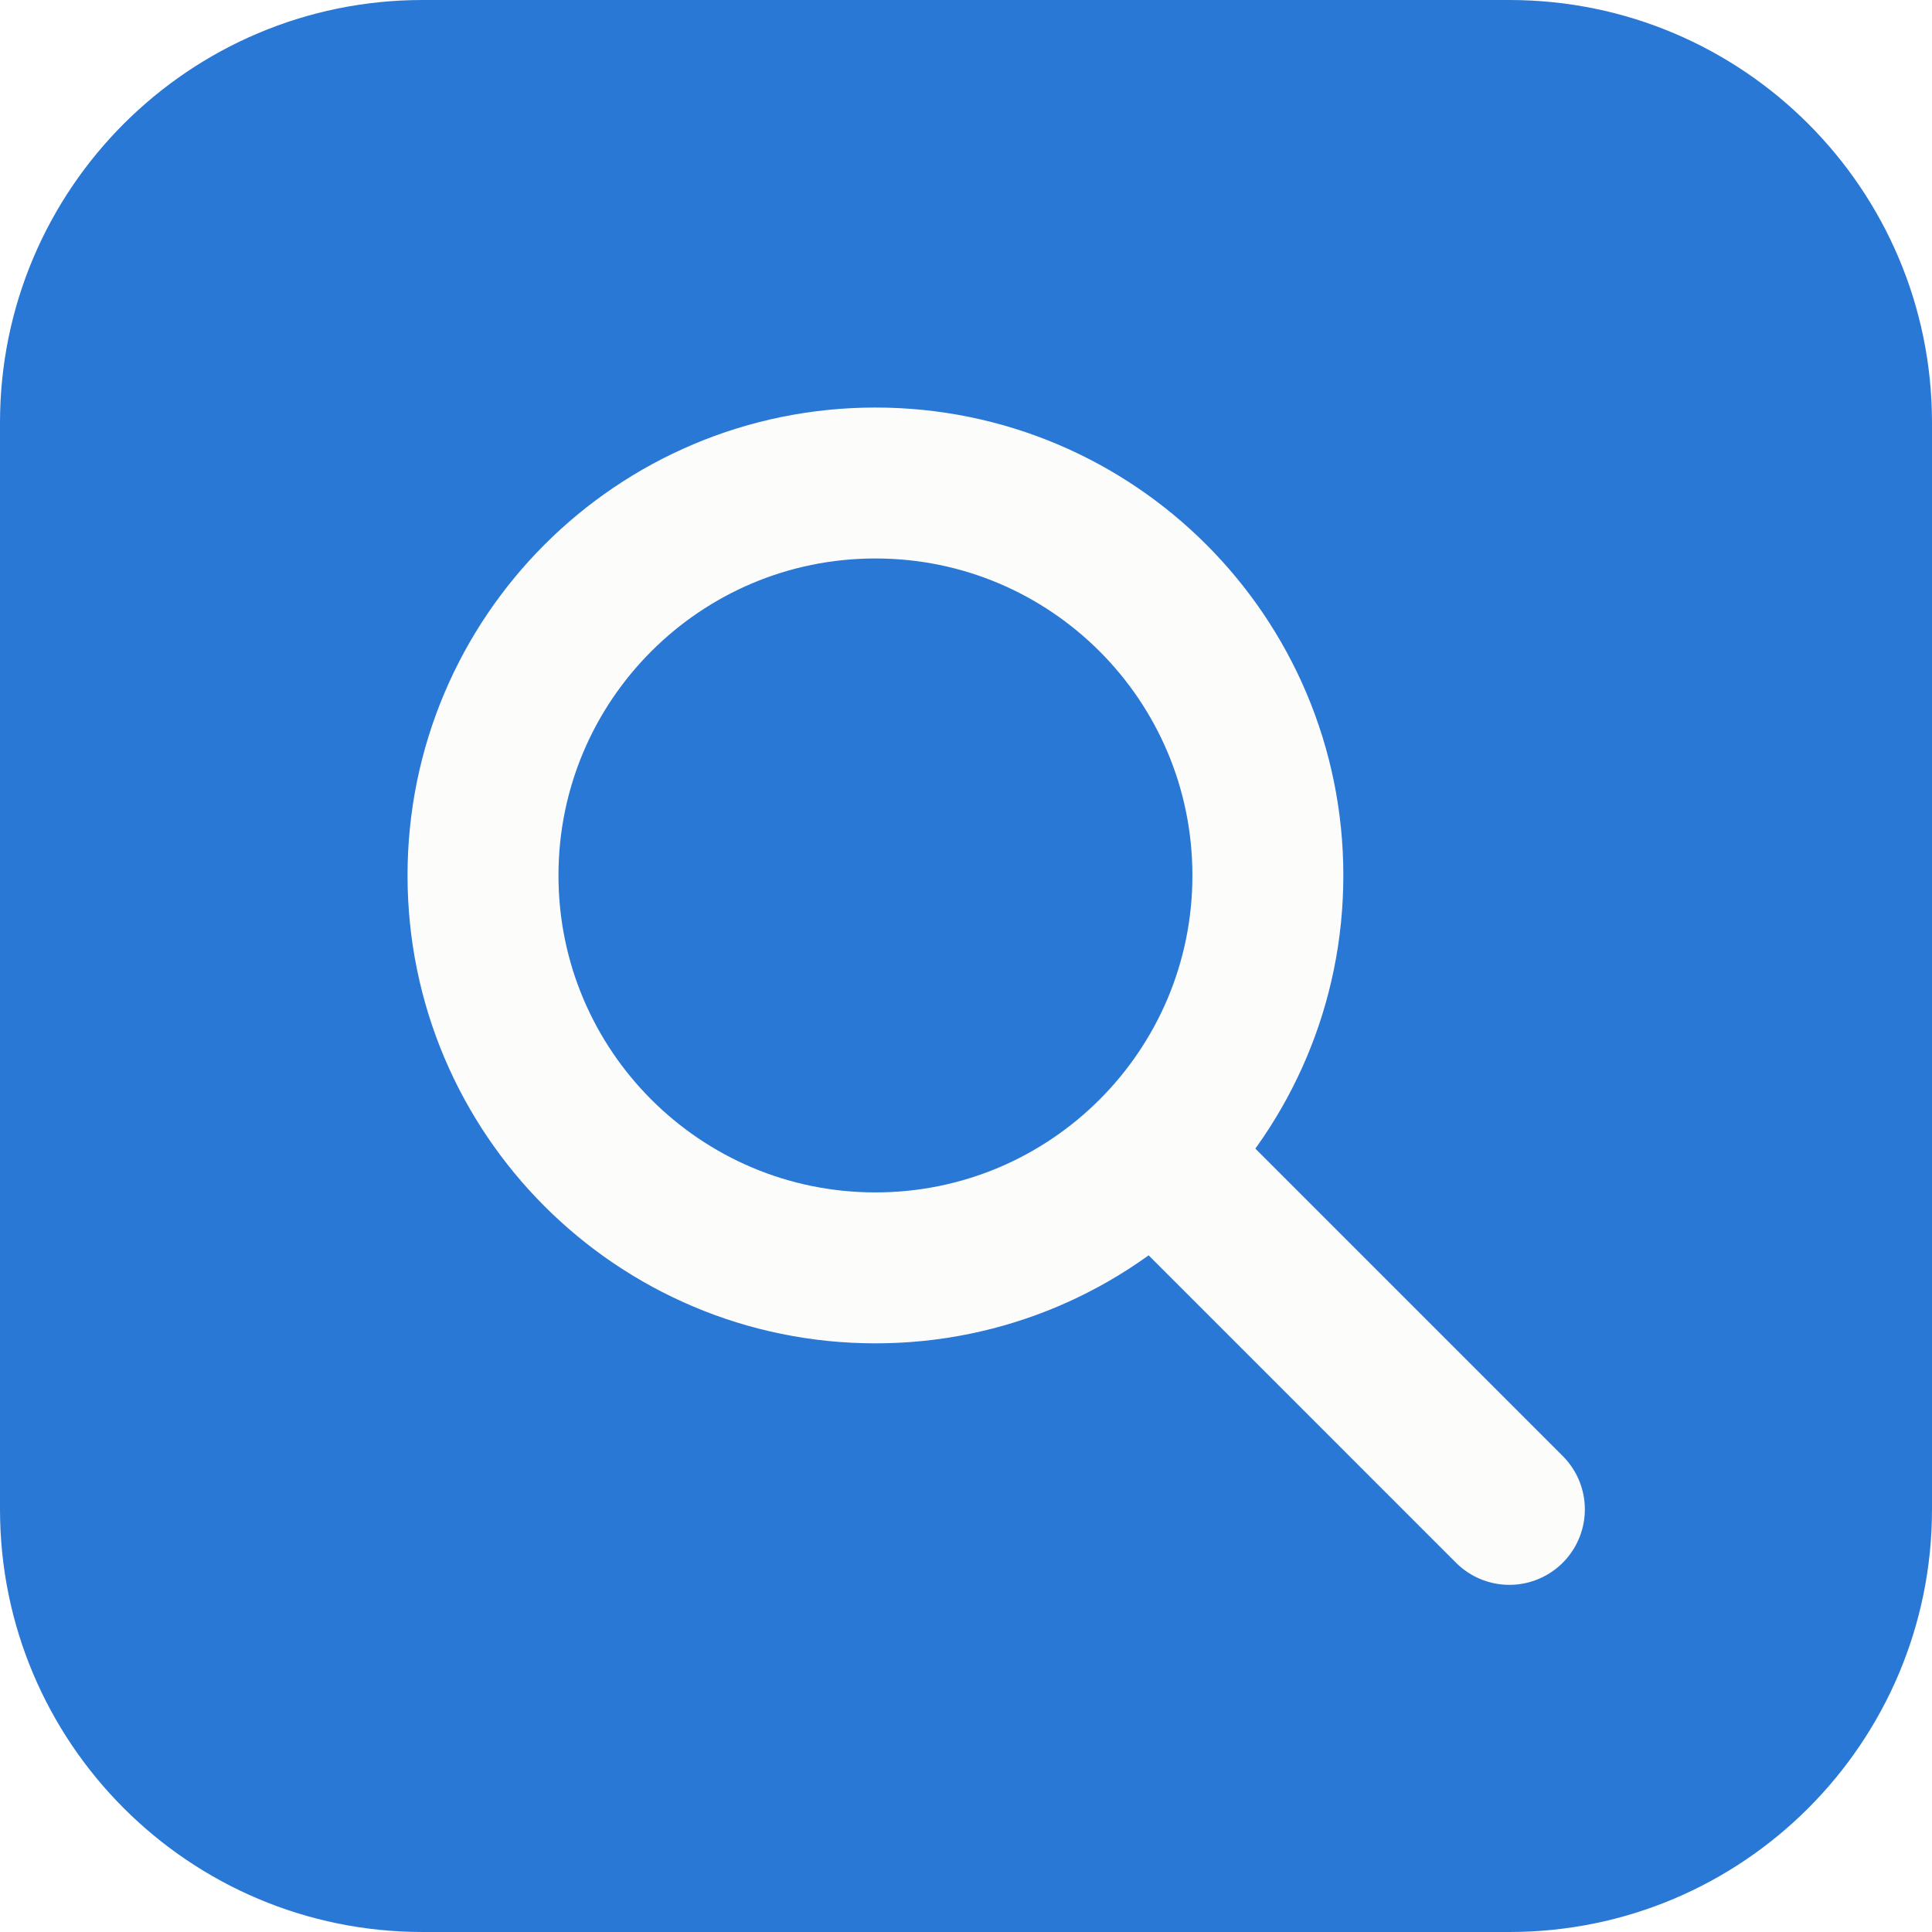
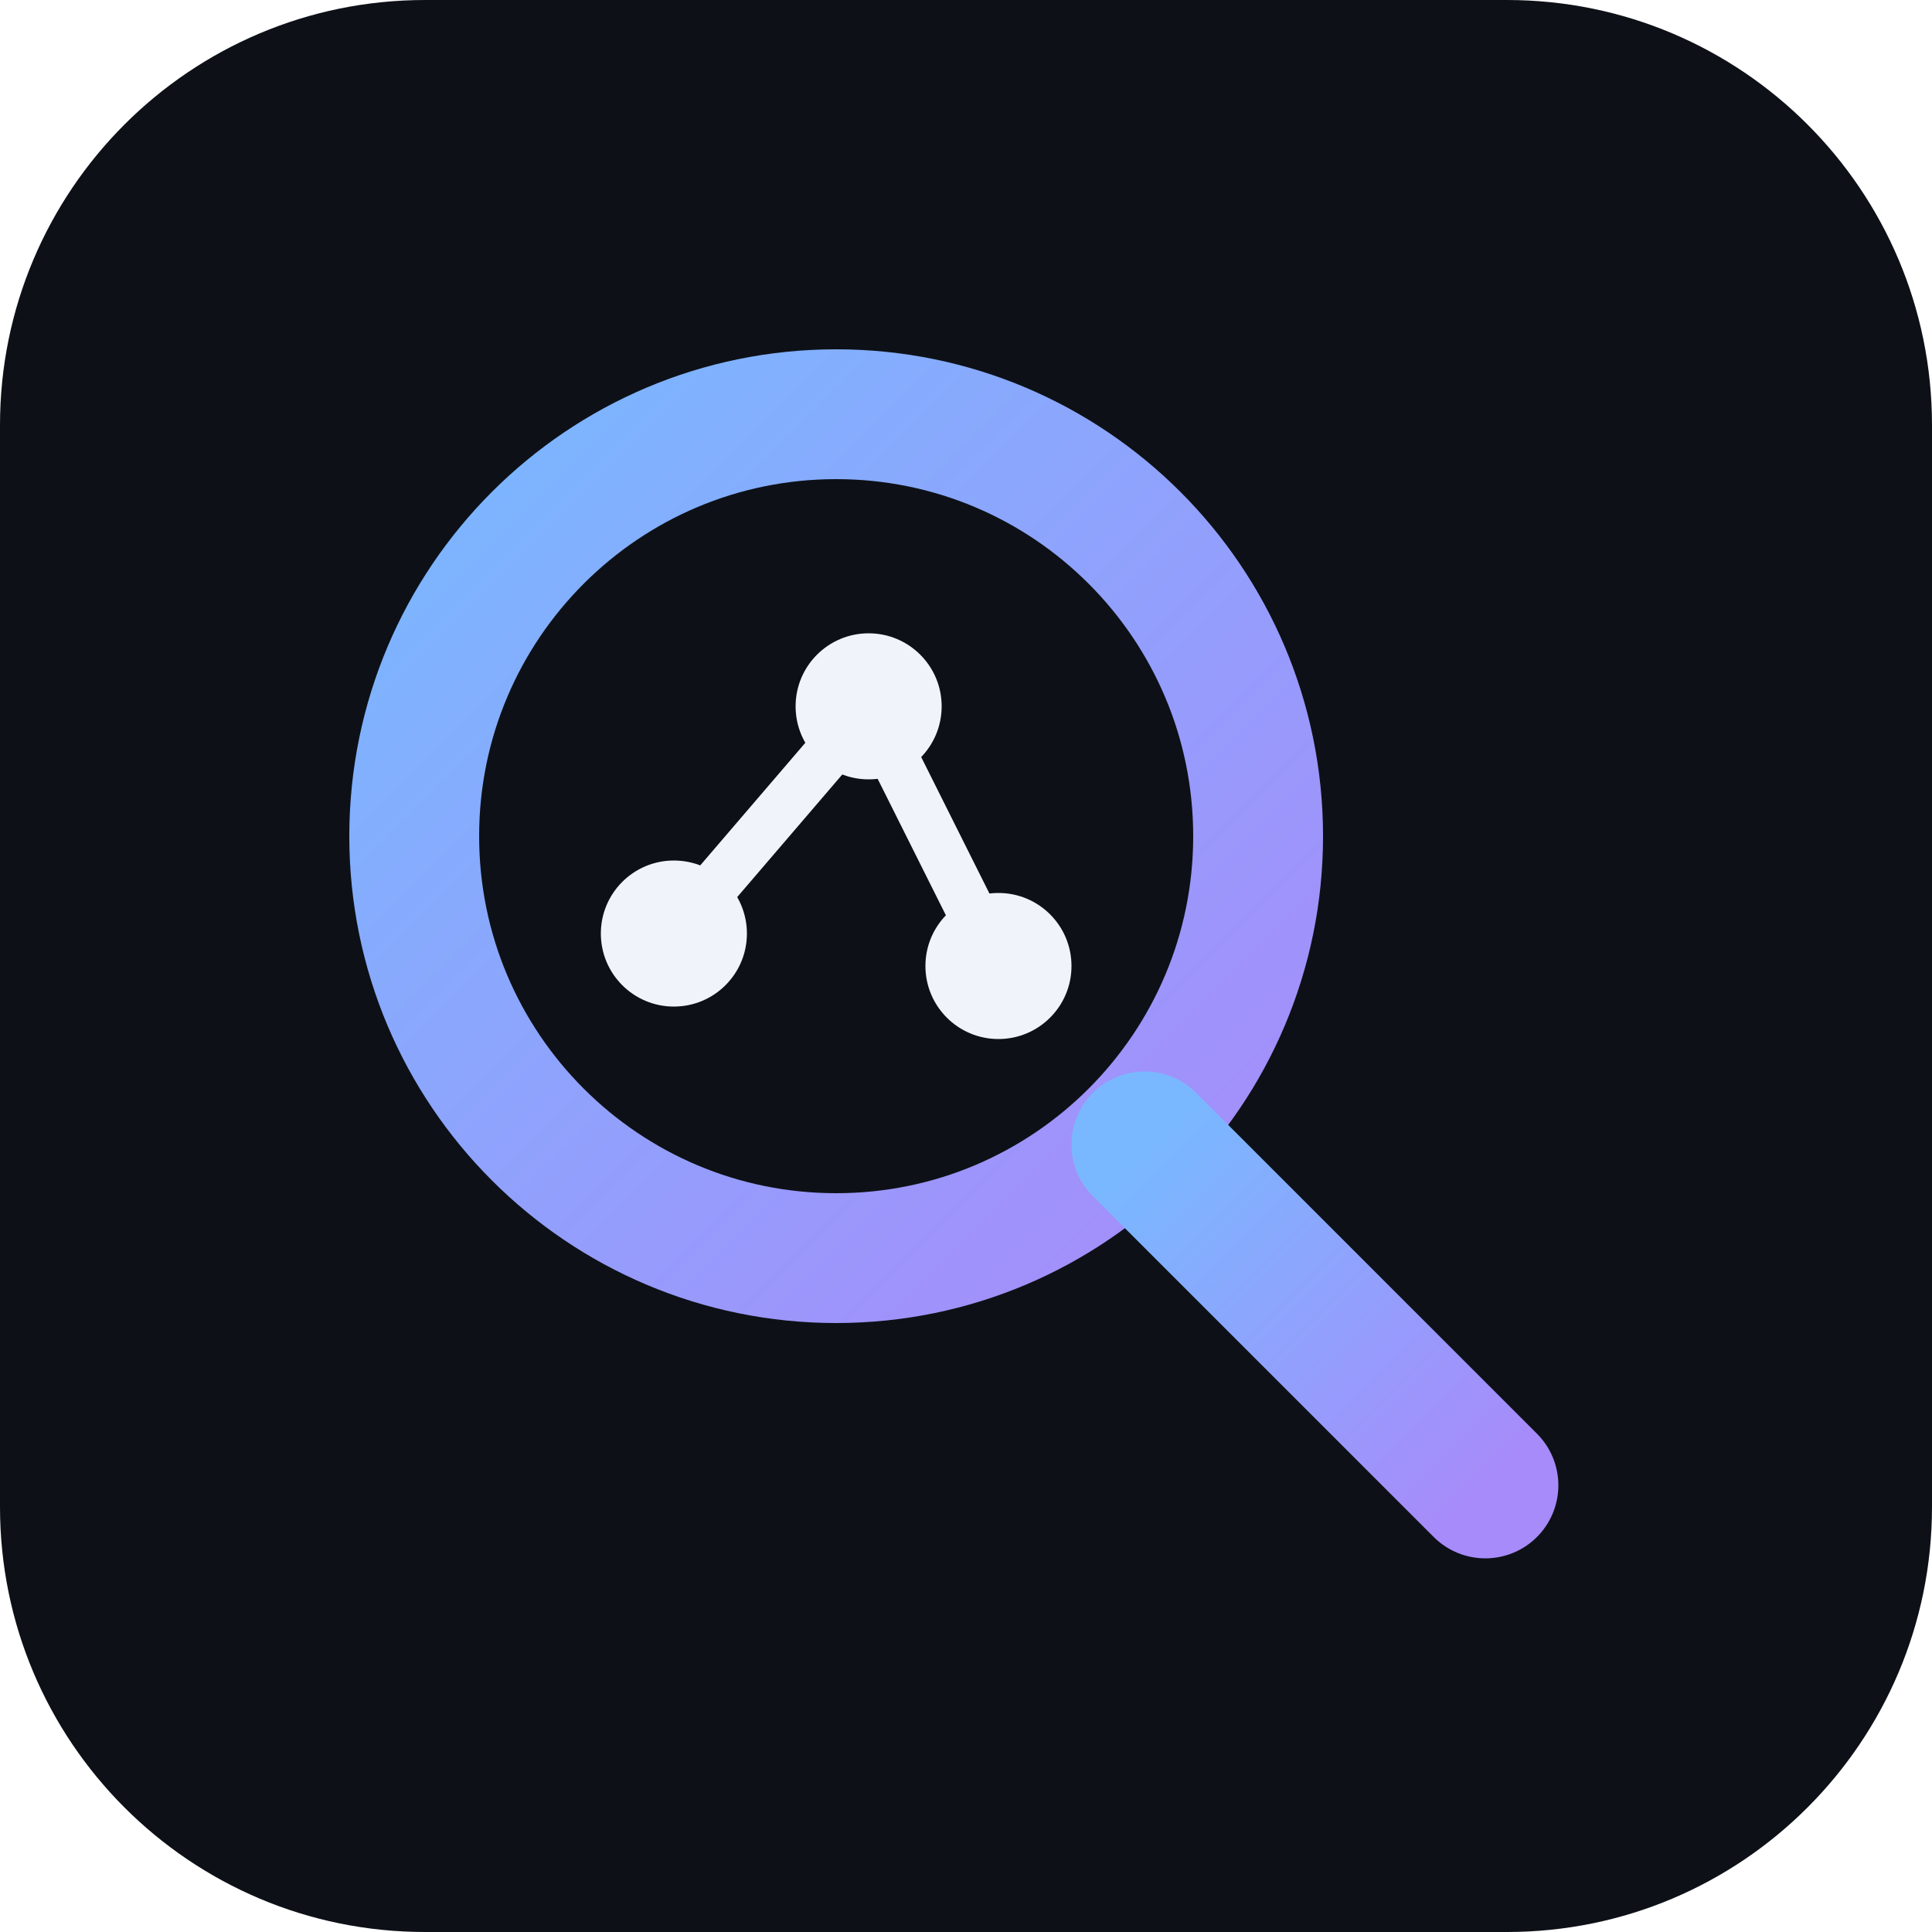
- <svg xmlns="http://www.w3.org/2000/svg" viewBox="0 0 32 32">
-   <rect width="32" height="32" rx="7" fill="#2a78d6" />
-   <circle cx="14.5" cy="14.5" r="6.5" fill="none" stroke="#fcfcfb" stroke-width="2.5" />
-   <line x1="19.5" y1="19.5" x2="25" y2="25" stroke="#fcfcfb" stroke-width="2.5" stroke-linecap="round" />
+ <svg xmlns="http://www.w3.org/2000/svg" viewBox="0 0 100 100">
+   <defs>
+     <linearGradient id="g" x1="0" y1="0" x2="1" y2="1">
+       <stop offset="0" stop-color="#79b8ff" />
+       <stop offset="1" stop-color="#a78bfa" />
+     </linearGradient>
+   </defs>
+   <rect width="100" height="100" rx="22" fill="#0d1117" />
+   <g transform="translate(8,8) scale(0.84)">
+     <circle cx="42" cy="42" r="26" fill="none" stroke="url(#g)" stroke-width="8" />
+     <line x1="61" y1="61" x2="82" y2="82" stroke="url(#g)" stroke-width="9" stroke-linecap="round" />
+     <circle cx="32" cy="48" r="4.5" fill="#f0f4fa" />
+     <circle cx="44" cy="34" r="4.5" fill="#f0f4fa" />
+     <circle cx="52" cy="50" r="4.5" fill="#f0f4fa" />
+     <line x1="32" y1="48" x2="44" y2="34" stroke="#f0f4fa" stroke-width="3" />
+     <line x1="44" y1="34" x2="52" y2="50" stroke="#f0f4fa" stroke-width="3" />
+   </g>
</svg>
